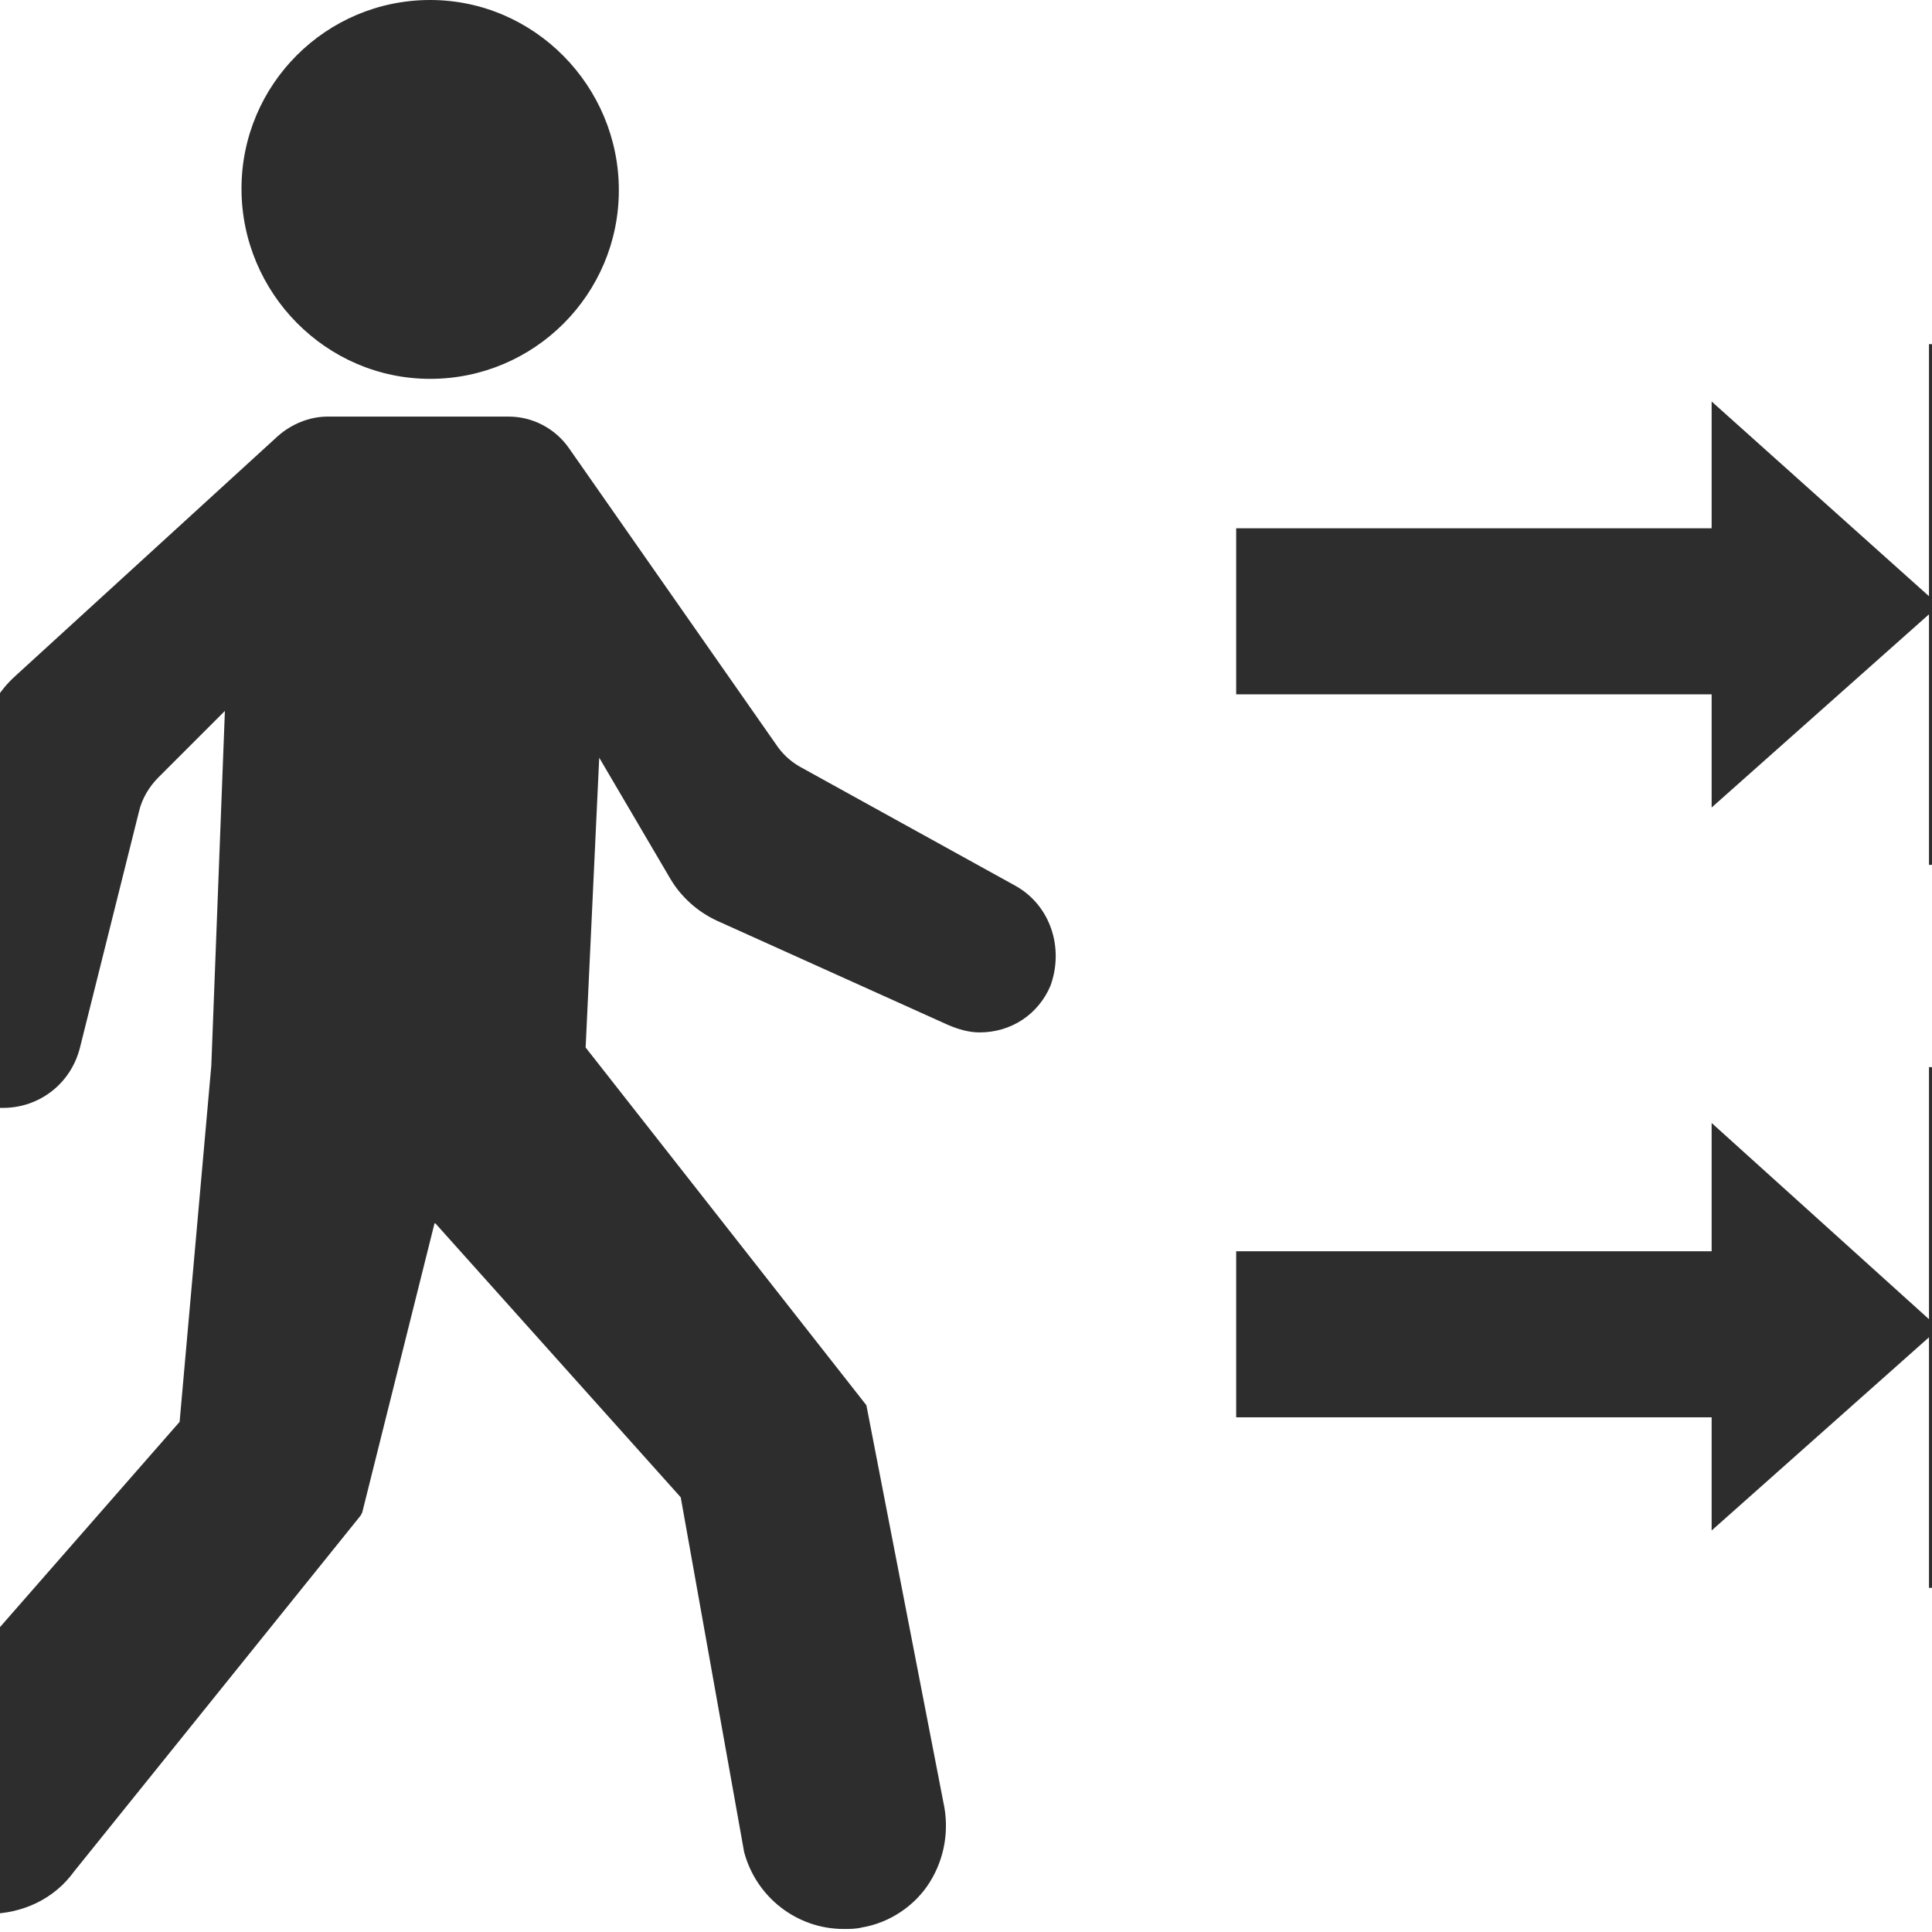
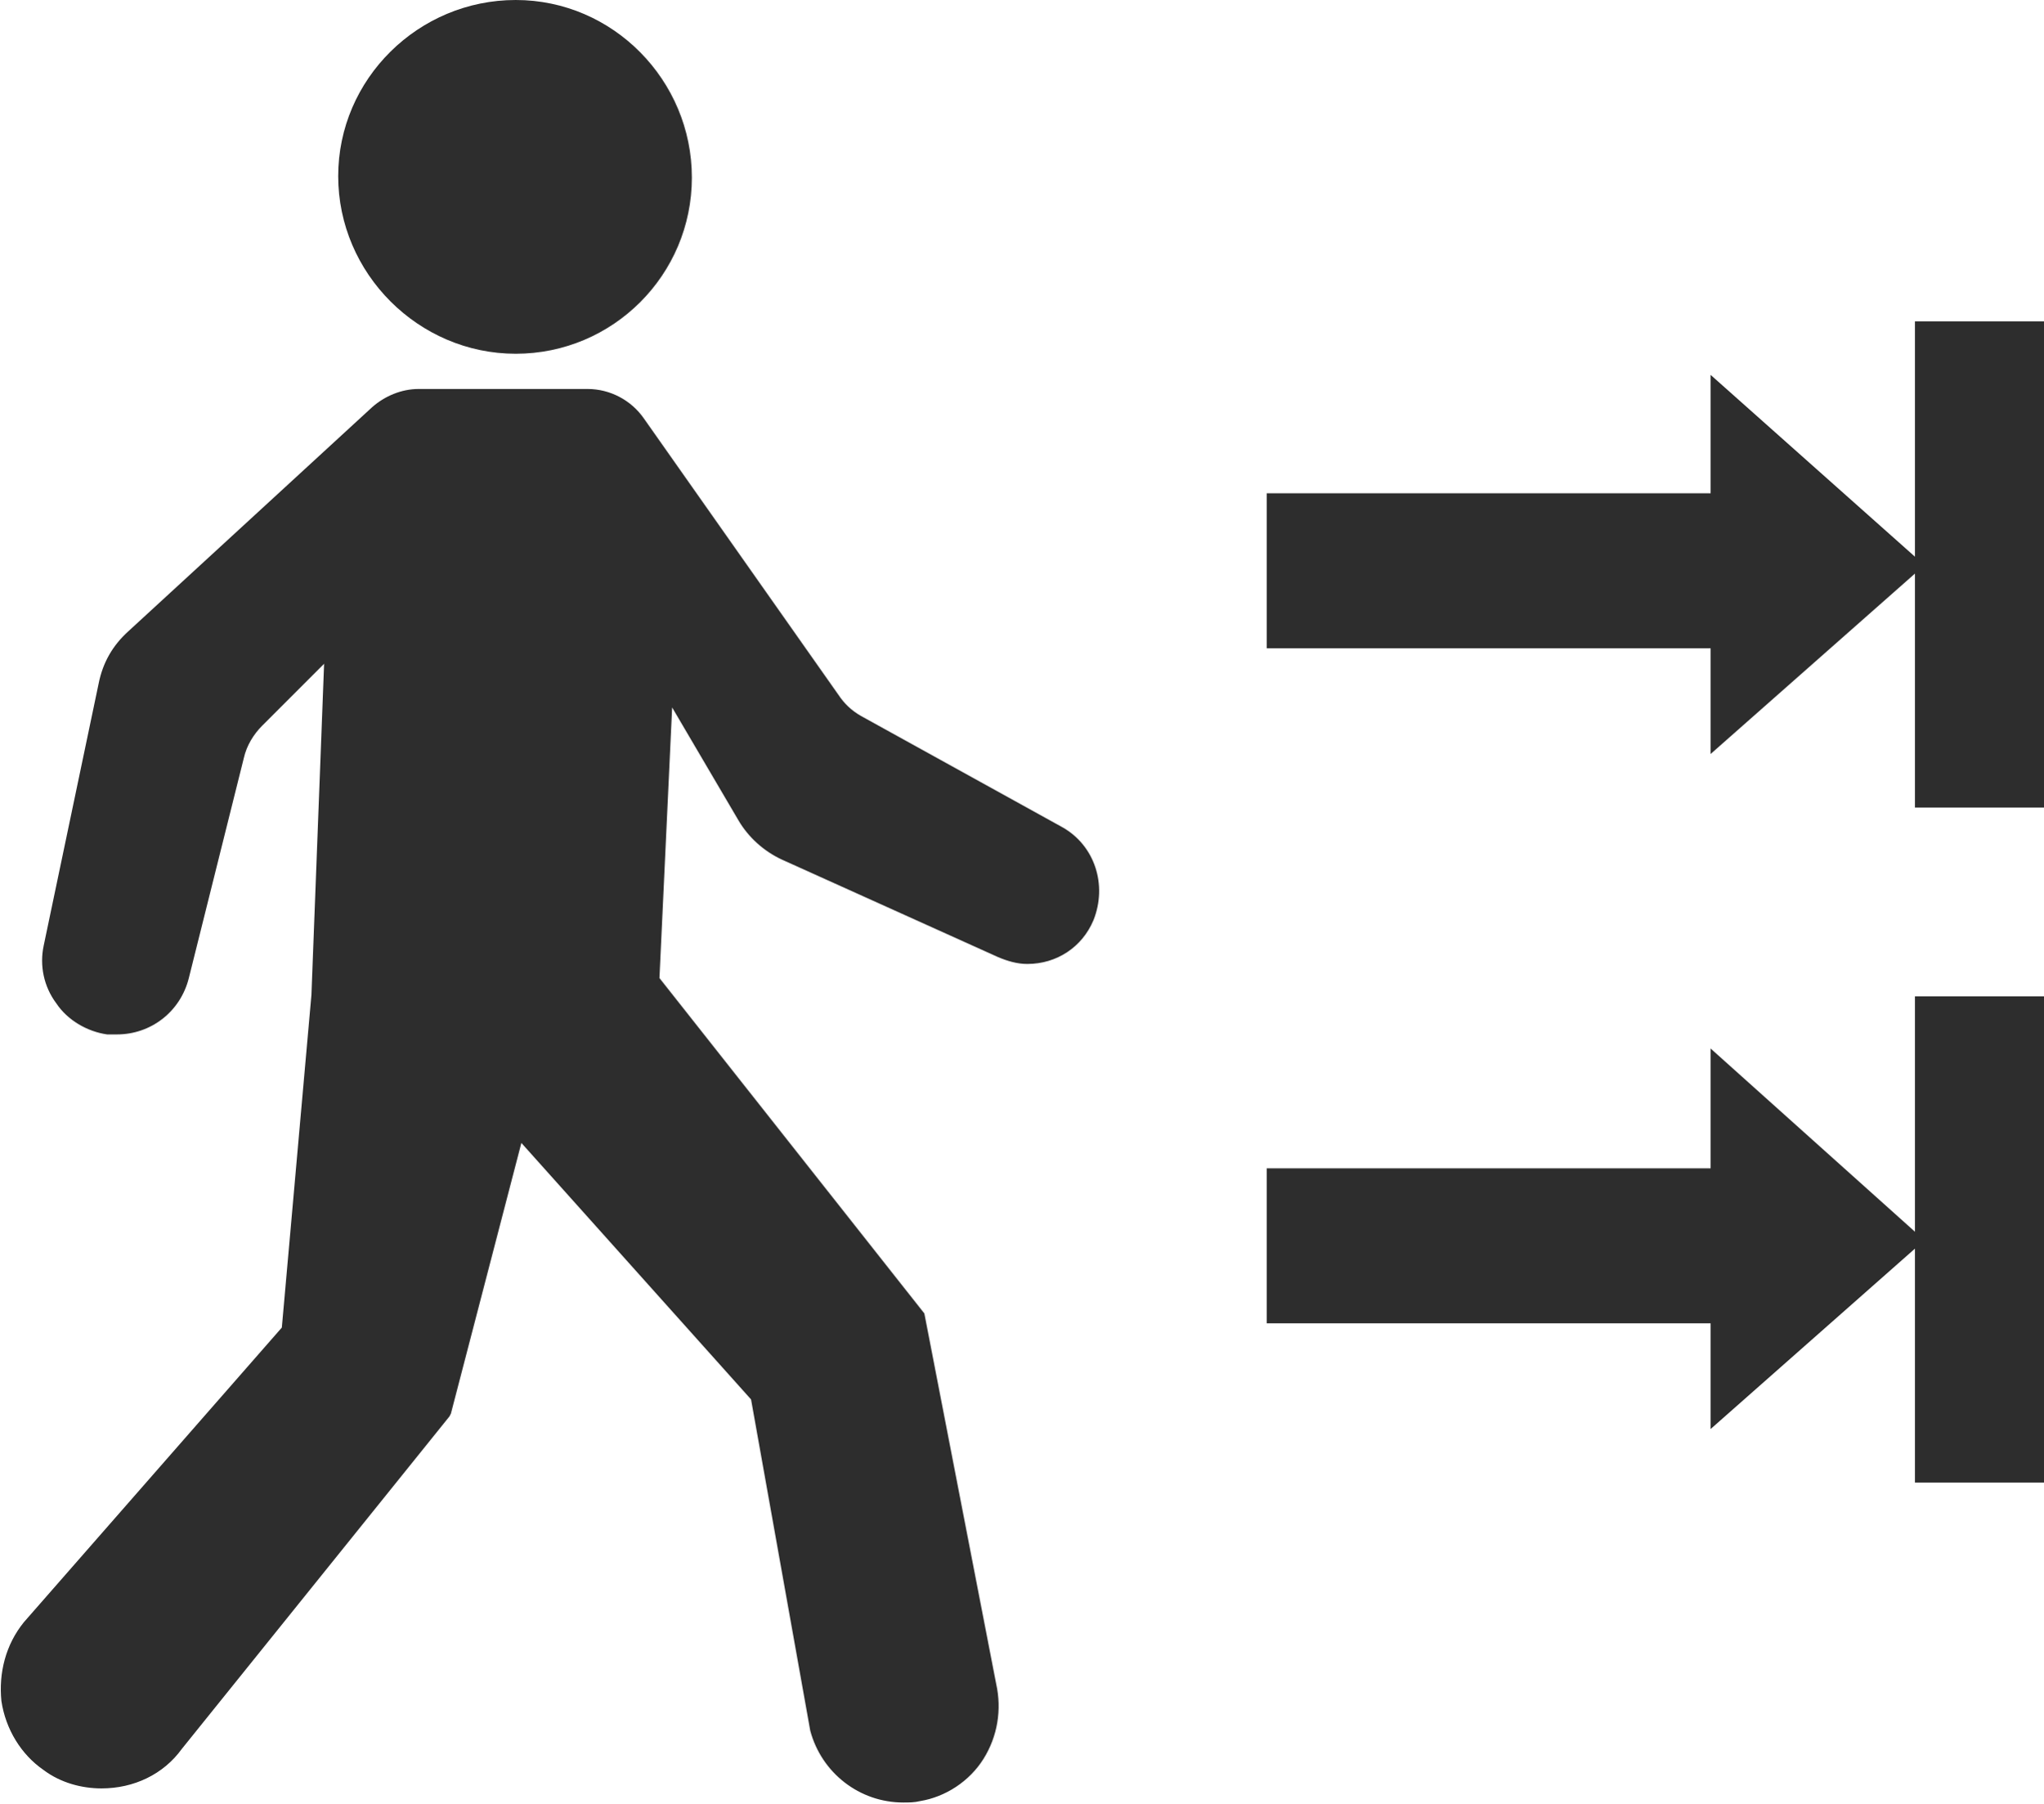
- <svg xmlns="http://www.w3.org/2000/svg" version="1.1" baseProfile="tiny" id="Layer_1" x="0px" y="0px" viewBox="0 0 128 128" xml:space="preserve">
+ <svg xmlns="http://www.w3.org/2000/svg" version="1.1" baseProfile="tiny" id="Layer_1" x="0px" y="0px" viewBox="0 0 145 128" xml:space="preserve">
  <g>
-     <path fill="#2D2D2D" d="M28.5,25.1c6.9,0,12.5-5.6,12.5-12.5S35.4,0,28.5,0C21.6,0,16,5.6,16,12.5S21.6,25.1,28.5,25.1z" />
-     <path fill="#2D2D2D" d="M67.3,58.7L53,50.8c-0.7-0.4-1.2-0.9-1.6-1.5L37.7,29.7c-0.9-1.3-2.4-2.1-4-2.1h-12c-1.2,0-2.4,0.5-3.3,1.3   L1,44.8c-1.1,1-1.8,2.2-2.1,3.7L-5,67.1c-0.3,1.4,0,2.9,0.9,4.1c0.8,1.2,2.2,2,3.6,2.2c0.2,0,0.4,0,0.7,0c2.4,0,4.5-1.6,5.1-4   l3.9-15.6c0.2-0.9,0.7-1.7,1.3-2.3l4.4-4.4l-0.9,23.5l-2.1,23.6l-18.2,20.8c-1.3,1.6-1.8,3.6-1.6,5.6c0.3,2,1.4,3.8,3,4.9   c1.2,0.9,2.7,1.3,4.1,1.3c2.3,0,4.4-1,5.7-2.8l19-23.6l0.1-0.2l4.8-19.2l16.3,18.2l4.2,23.5c0.8,3,3.5,5.1,6.6,5.1   c0.4,0,0.8,0,1.2-0.1c1.8-0.3,3.5-1.4,4.5-3c1-1.6,1.3-3.5,0.9-5.3l-5.1-26.3L38.8,69.4l0.9-19.2l4.7,8c0.7,1.2,1.8,2.2,3.1,2.8   l15.3,6.9c0.7,0.3,1.4,0.5,2.1,0.5c2.1,0,3.9-1.2,4.7-3.1C70.5,62.8,69.6,60,67.3,58.7z" />
-     <polygon fill="#2D2D2D" points="127.8,22.8 127.8,39.5 113.4,26.6 113.4,35 81.9,35 81.9,46 113.4,46 113.4,53.5 127.8,40.7    127.8,57.3 137,57.3 137,22.8  " />
-     <polygon fill="#2D2D2D" points="127.8,87.4 113.4,74.4 113.4,82.9 81.9,82.9 81.9,93.9 113.4,93.9 113.4,101.4 127.8,88.6    127.8,105.2 137,105.2 137,70.7 127.8,70.7  " />
+     <path fill="#2D2D2D" d="M36.6,25.1c6.9,0,12.5-5.6,12.5-12.5S43.5,0,36.6,0C29.7,0,24,5.6,24,12.5S29.7,25.1,36.6,25.1z" />
+     <path fill="#2D2D2D" d="M75.4,58.7l-14.3-7.9c-0.7-0.4-1.2-0.9-1.6-1.5L45.7,29.7c-0.9-1.3-2.4-2.1-4-2.1h-12   c-1.2,0-2.4,0.5-3.3,1.3L9.1,44.8c-1.1,1-1.8,2.2-2.1,3.7L3.1,67.1c-0.3,1.4,0,2.9,0.9,4.1c0.8,1.2,2.2,2,3.6,2.2   c0.2,0,0.4,0,0.7,0c2.4,0,4.5-1.6,5.1-4l3.9-15.6c0.2-0.9,0.7-1.7,1.3-2.3l4.4-4.4l-0.9,23.5l-2.1,23.6L1.7,115.1   c-1.3,1.6-1.8,3.6-1.6,5.6c0.3,2,1.4,3.8,3,4.9c1.2,0.9,2.7,1.3,4.1,1.3c2.3,0,4.4-1,5.7-2.8l19-23.6l0.1-0.2L37,81.1l16.3,18.2   l4.2,23.5c0.8,3,3.5,5.1,6.6,5.1c0.4,0,0.8,0,1.2-0.1c1.8-0.3,3.5-1.4,4.5-3c1-1.6,1.3-3.5,0.9-5.3l-5.1-26.3L46.8,69.4l0.9-19.2   l4.7,8c0.7,1.2,1.8,2.2,3.1,2.8l15.3,6.9c0.7,0.3,1.4,0.5,2.1,0.5c2.1,0,3.9-1.2,4.7-3.1C78.6,62.8,77.7,60,75.4,58.7z" />
+     <polygon fill="#2D2D2D" points="135.9,22.8 135.9,39.5 121.4,26.6 121.4,35 89.9,35 89.9,46 121.4,46 121.4,53.5 135.9,40.7    135.9,57.3 145.1,57.3 145.1,22.8  " />
+     <polygon fill="#2D2D2D" points="135.9,87.4 121.4,74.4 121.4,82.9 89.9,82.9 89.9,93.9 121.4,93.9 121.4,101.4 135.9,88.6    135.9,105.2 145.1,105.2 145.1,70.7 135.9,70.7  " />
  </g>
</svg>
